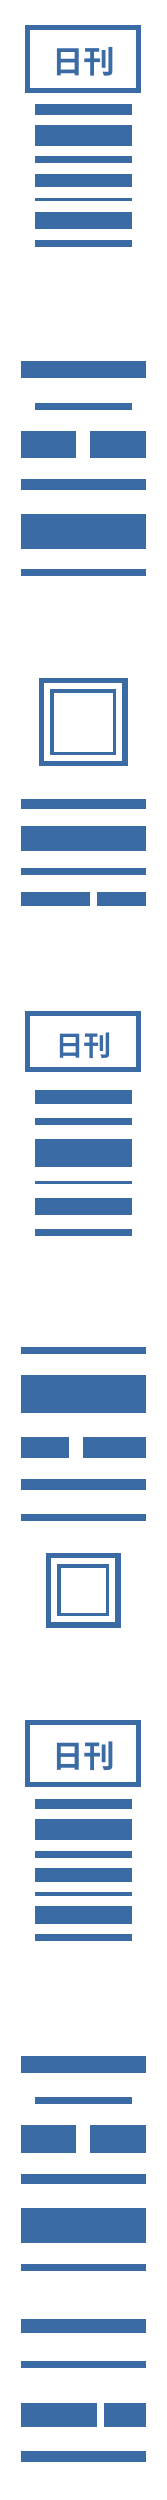
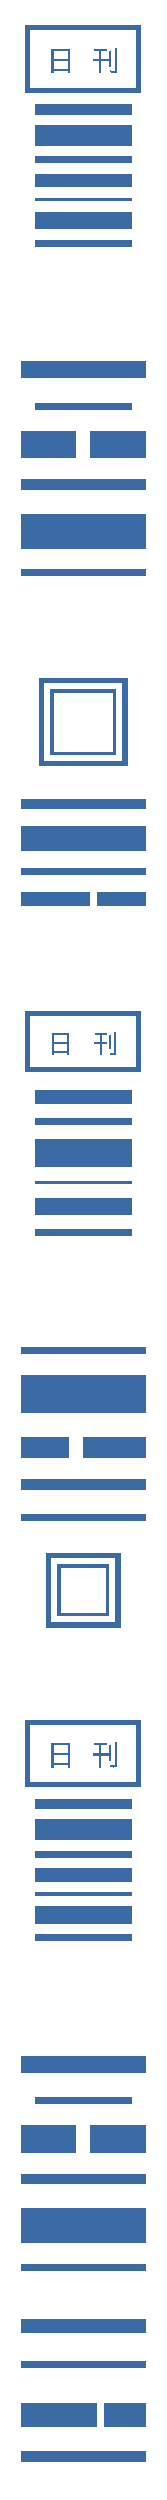
<svg xmlns="http://www.w3.org/2000/svg" width="48" height="720" viewBox="0 0 48 720" shape-rendering="crispEdges">
  <g fill="#3A6BA5">
    <rect x="8" y="8" width="32" height="18" fill="none" stroke="#3A6BA5" stroke-width="1.5" />
-     <text x="24" y="21" fill="#3A6BA5" font-size="9" font-family="Noto Sans SC, sans-serif" font-weight="700" text-anchor="middle">日刊</text>
+     <g fill="#3A6BA5">
+       <path d="M20.159 14.038V21.053H19.518V20.444H15.45V21.053H14.809V14.038ZM15.45 16.889H19.518V14.646H15.45ZM15.45 19.836H19.518V17.497H15.45Z" />
+       <path d="M27.073 14.038H30.724V14.646H29.187V16.985H30.98V17.593H29.187V21.053H28.546V17.593H26.816V16.985H28.546V14.646H27.073ZM33.127 13.686H33.767V20.22Q33.767 20.7 33.575 20.877Q33.383 21.053 32.806 21.053Q32.294 21.053 31.845 20.893L31.717 20.22Q32.262 20.412 32.806 20.412Q33.127 20.412 33.127 20.092ZM31.397 14.55H32.037V19.195H31.397Z" />
+     </g>
    <rect x="10" y="30" width="28" height="3" />
    <rect x="10" y="36" width="28" height="6" />
    <rect x="10" y="45" width="28" height="2" />
    <rect x="10" y="50" width="28" height="4" />
    <rect x="10" y="57" width="28" height="1" />
    <rect x="10" y="61" width="28" height="5" />
    <rect x="10" y="69" width="28" height="2" />
    <rect x="6" y="104" width="36" height="5" />
    <rect x="10" y="116" width="28" height="2" />
    <rect x="6" y="124" width="16" height="8" />
    <rect x="26" y="124" width="16" height="8" />
    <rect x="6" y="138" width="36" height="3" />
    <rect x="6" y="148" width="36" height="10" />
    <rect x="6" y="164" width="36" height="2" />
    <rect x="12" y="196" width="24" height="24" fill="none" stroke="#3A6BA5" stroke-width="1.5" />
    <rect x="15" y="199" width="18" height="18" fill="none" stroke="#3A6BA5" stroke-width="1" />
    <rect x="6" y="230" width="36" height="3" />
    <rect x="6" y="238" width="36" height="7" />
    <rect x="6" y="250" width="36" height="2" />
    <rect x="6" y="257" width="20" height="4" />
    <rect x="28" y="257" width="14" height="4" />
    <rect x="8" y="292" width="32" height="16" fill="none" stroke="#3A6BA5" stroke-width="1.5" />
-     <text x="24" y="304" fill="#3A6BA5" font-size="8" font-family="Noto Sans SC, sans-serif" font-weight="700" text-anchor="middle">日刊</text>
+     <g fill="#3A6BA5">
+       <path d="M19.899 297.546V303.877H19.321V303.328H15.65V303.877H15.072V297.546ZM15.65 300.119H19.321V298.096H15.65ZM15.65 302.778H19.321V300.668H15.65Z" />
+       <path d="M27.407 297.546H30.702V298.096H29.315V300.206H30.934V300.755H29.315V303.877H28.737V300.755H27.176V300.206H28.737V298.096H27.407ZM32.87 297.228H33.448V303.125Q33.448 303.559 33.275 303.718Q33.102 303.877 32.581 303.877Q32.119 303.877 31.714 303.732L31.598 303.125Q32.09 303.299 32.581 303.299Q32.87 303.299 32.87 303.01ZM31.309 298.009H31.888V302.2H31.309Z" />
+     </g>
    <rect x="10" y="314" width="28" height="4" />
    <rect x="10" y="322" width="28" height="2" />
    <rect x="10" y="328" width="28" height="8" />
    <rect x="10" y="340" width="28" height="1" />
    <rect x="10" y="345" width="28" height="5" />
    <rect x="10" y="354" width="28" height="2" />
    <rect x="6" y="388" width="36" height="2" />
    <rect x="6" y="396" width="36" height="11" />
    <rect x="6" y="414" width="14" height="6" />
    <rect x="24" y="414" width="18" height="6" />
    <rect x="6" y="426" width="36" height="3" />
    <rect x="6" y="436" width="36" height="2" />
    <rect x="14" y="448" width="20" height="20" fill="none" stroke="#3A6BA5" stroke-width="1.5" />
    <rect x="17" y="451" width="14" height="14" fill="none" stroke="#3A6BA5" stroke-width="1" />
    <rect x="8" y="496" width="32" height="18" fill="none" stroke="#3A6BA5" stroke-width="1.5" />
-     <text x="24" y="509" fill="#3A6BA5" font-size="9" font-family="Noto Sans SC, sans-serif" font-weight="700" text-anchor="middle">日刊</text>
+     <g fill="#3A6BA5">
+       <path d="M20.159 502.038V509.053H19.518V508.444H15.45V509.053H14.809V502.038ZM15.45 504.889H19.518V502.646H15.45ZM15.45 507.836H19.518V505.497H15.45Z" />
+       <path d="M27.073 502.038H30.724V502.646H29.187V504.985H30.98V505.593H29.187V509.053H28.546V505.593H26.816V504.985H28.546V502.646H27.073ZM33.127 501.686H33.767V508.22Q33.767 508.7 33.575 508.877Q33.383 509.053 32.806 509.053Q32.294 509.053 31.845 508.893L31.717 508.22Q32.262 508.412 32.806 508.412Q33.127 508.412 33.127 508.092ZM31.397 502.55H32.037V507.195H31.397Z" />
+     </g>
    <rect x="10" y="518" width="28" height="3" />
    <rect x="10" y="524" width="28" height="6" />
    <rect x="10" y="533" width="28" height="2" />
    <rect x="10" y="538" width="28" height="4" />
    <rect x="10" y="545" width="28" height="1" />
    <rect x="10" y="549" width="28" height="5" />
    <rect x="10" y="557" width="28" height="2" />
    <rect x="6" y="592" width="36" height="5" />
    <rect x="10" y="604" width="28" height="2" />
    <rect x="6" y="612" width="16" height="8" />
    <rect x="26" y="612" width="16" height="8" />
    <rect x="6" y="626" width="36" height="3" />
    <rect x="6" y="636" width="36" height="10" />
    <rect x="6" y="652" width="36" height="2" />
    <rect x="6" y="668" width="36" height="4" />
    <rect x="6" y="680" width="36" height="2" />
    <rect x="6" y="692" width="22" height="7" />
    <rect x="30" y="692" width="12" height="7" />
    <rect x="6" y="706" width="36" height="3" />
  </g>
</svg>
